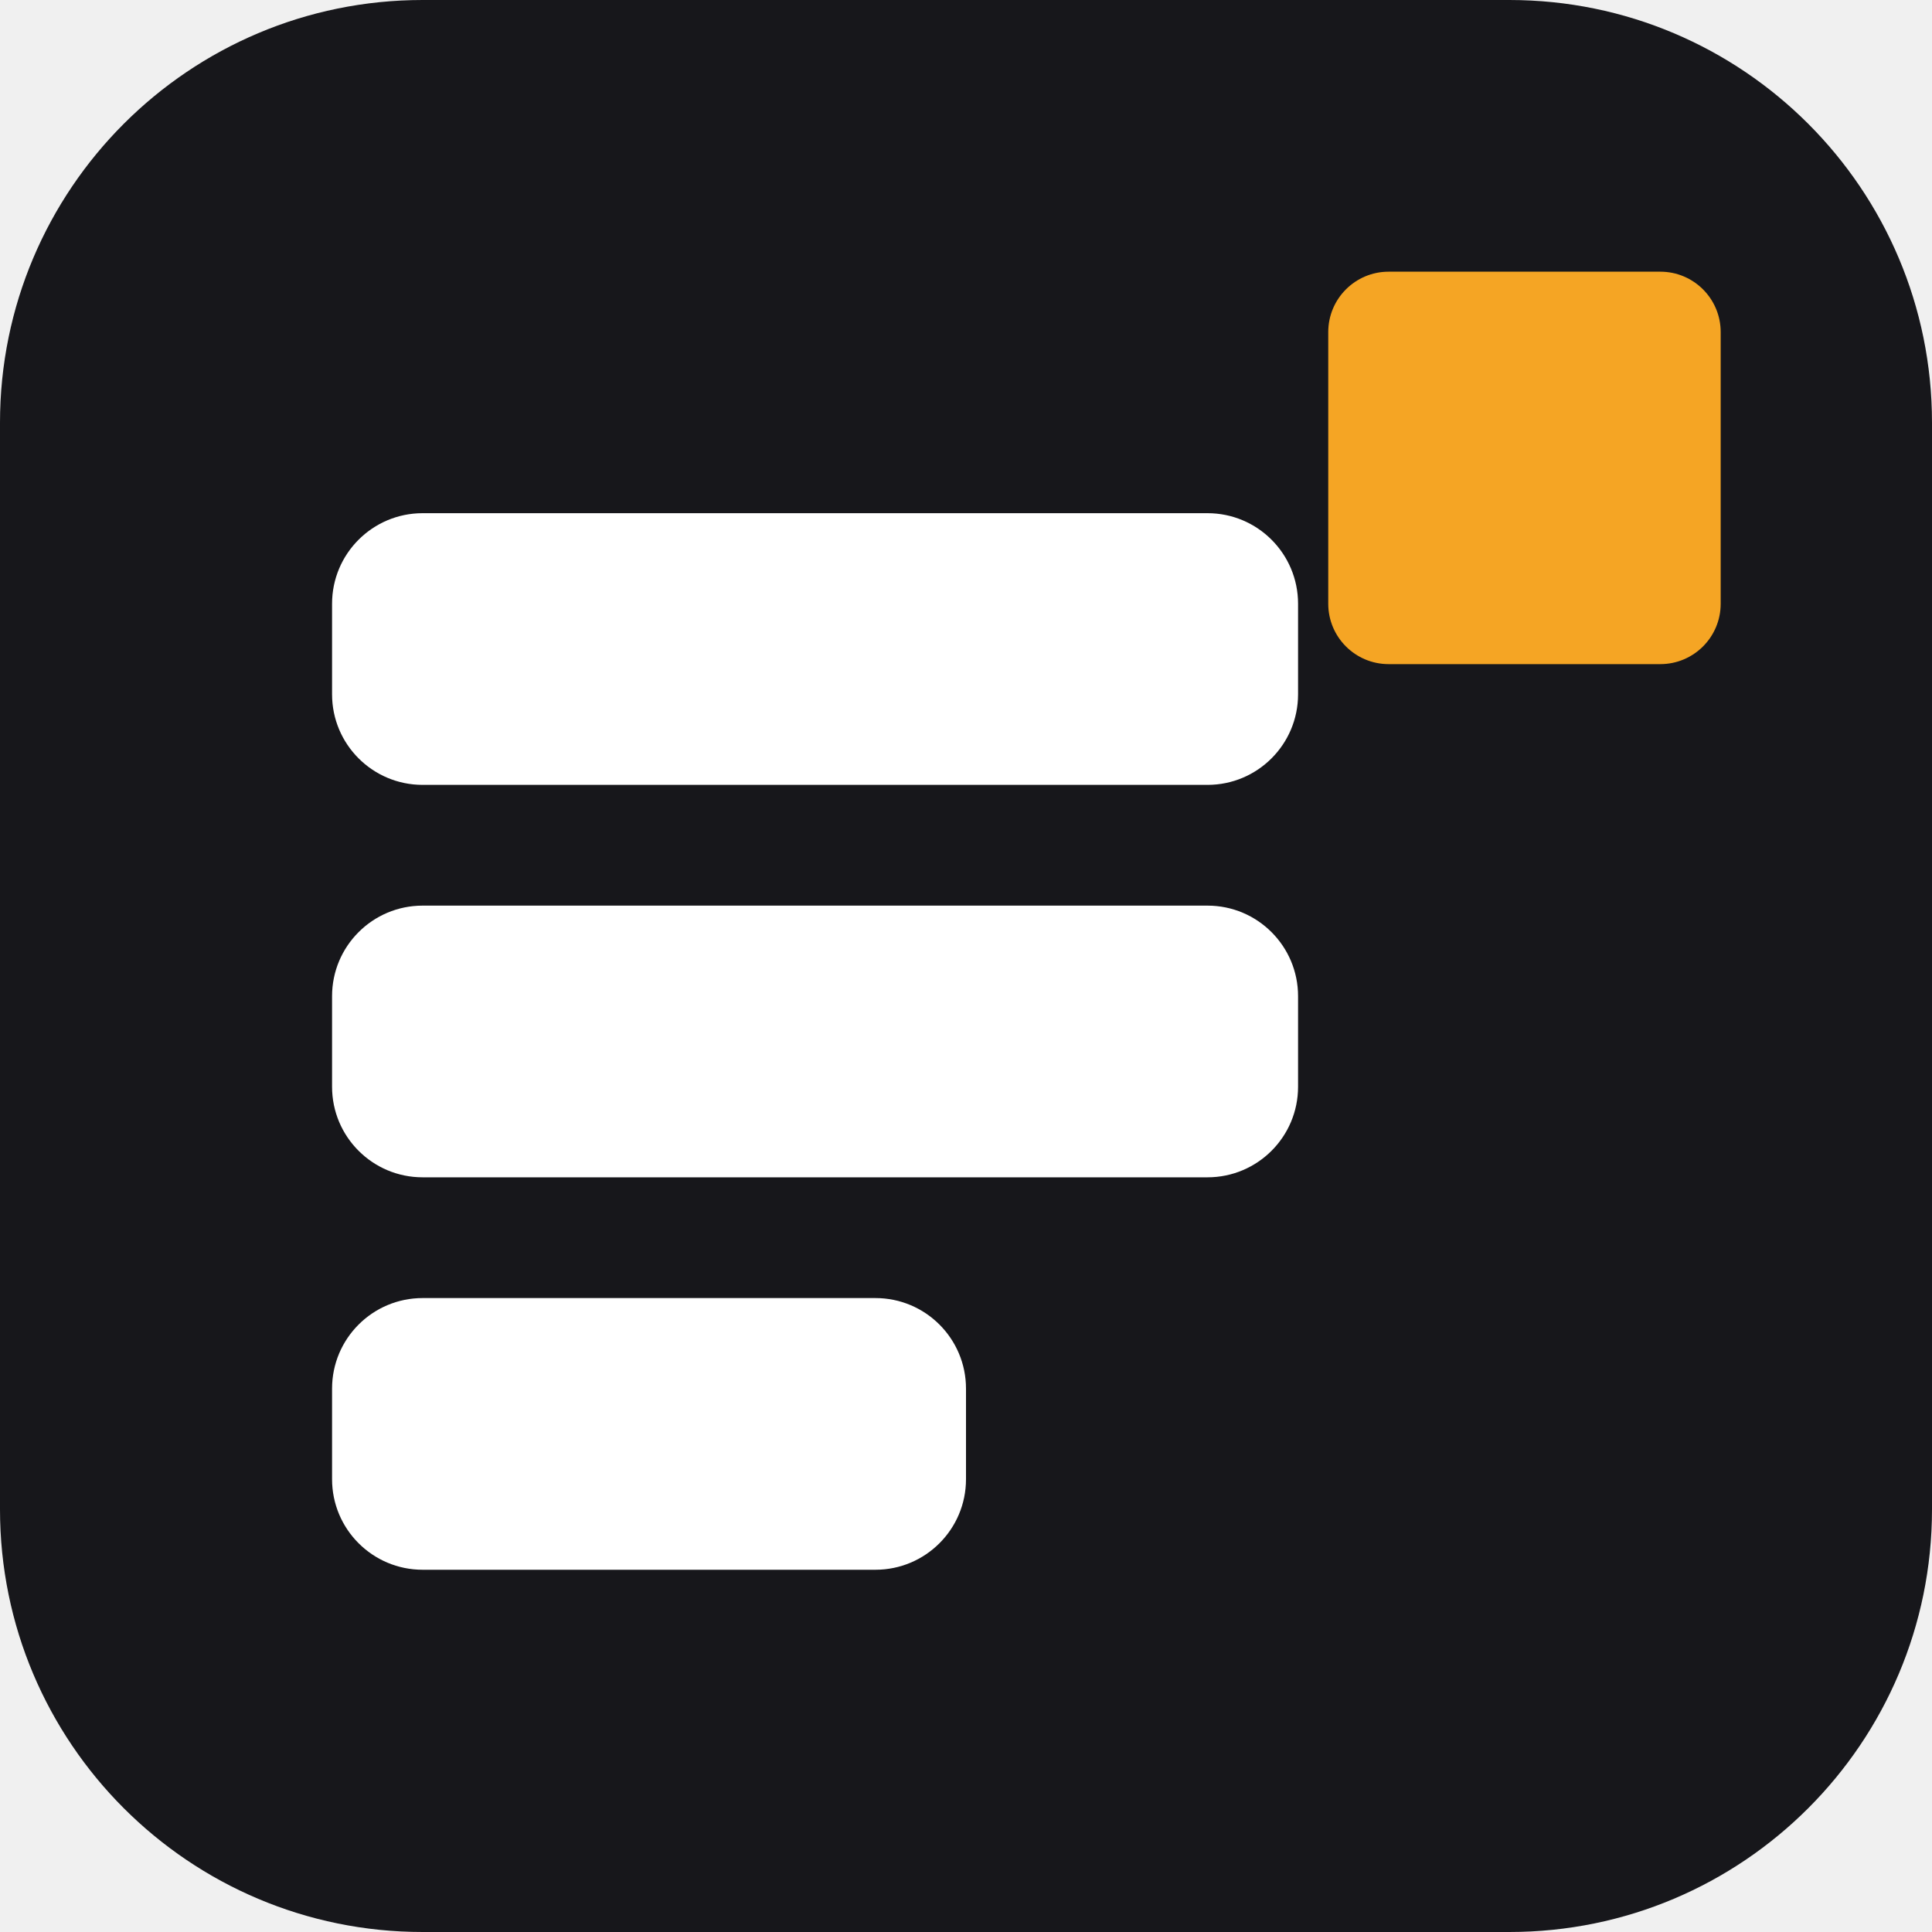
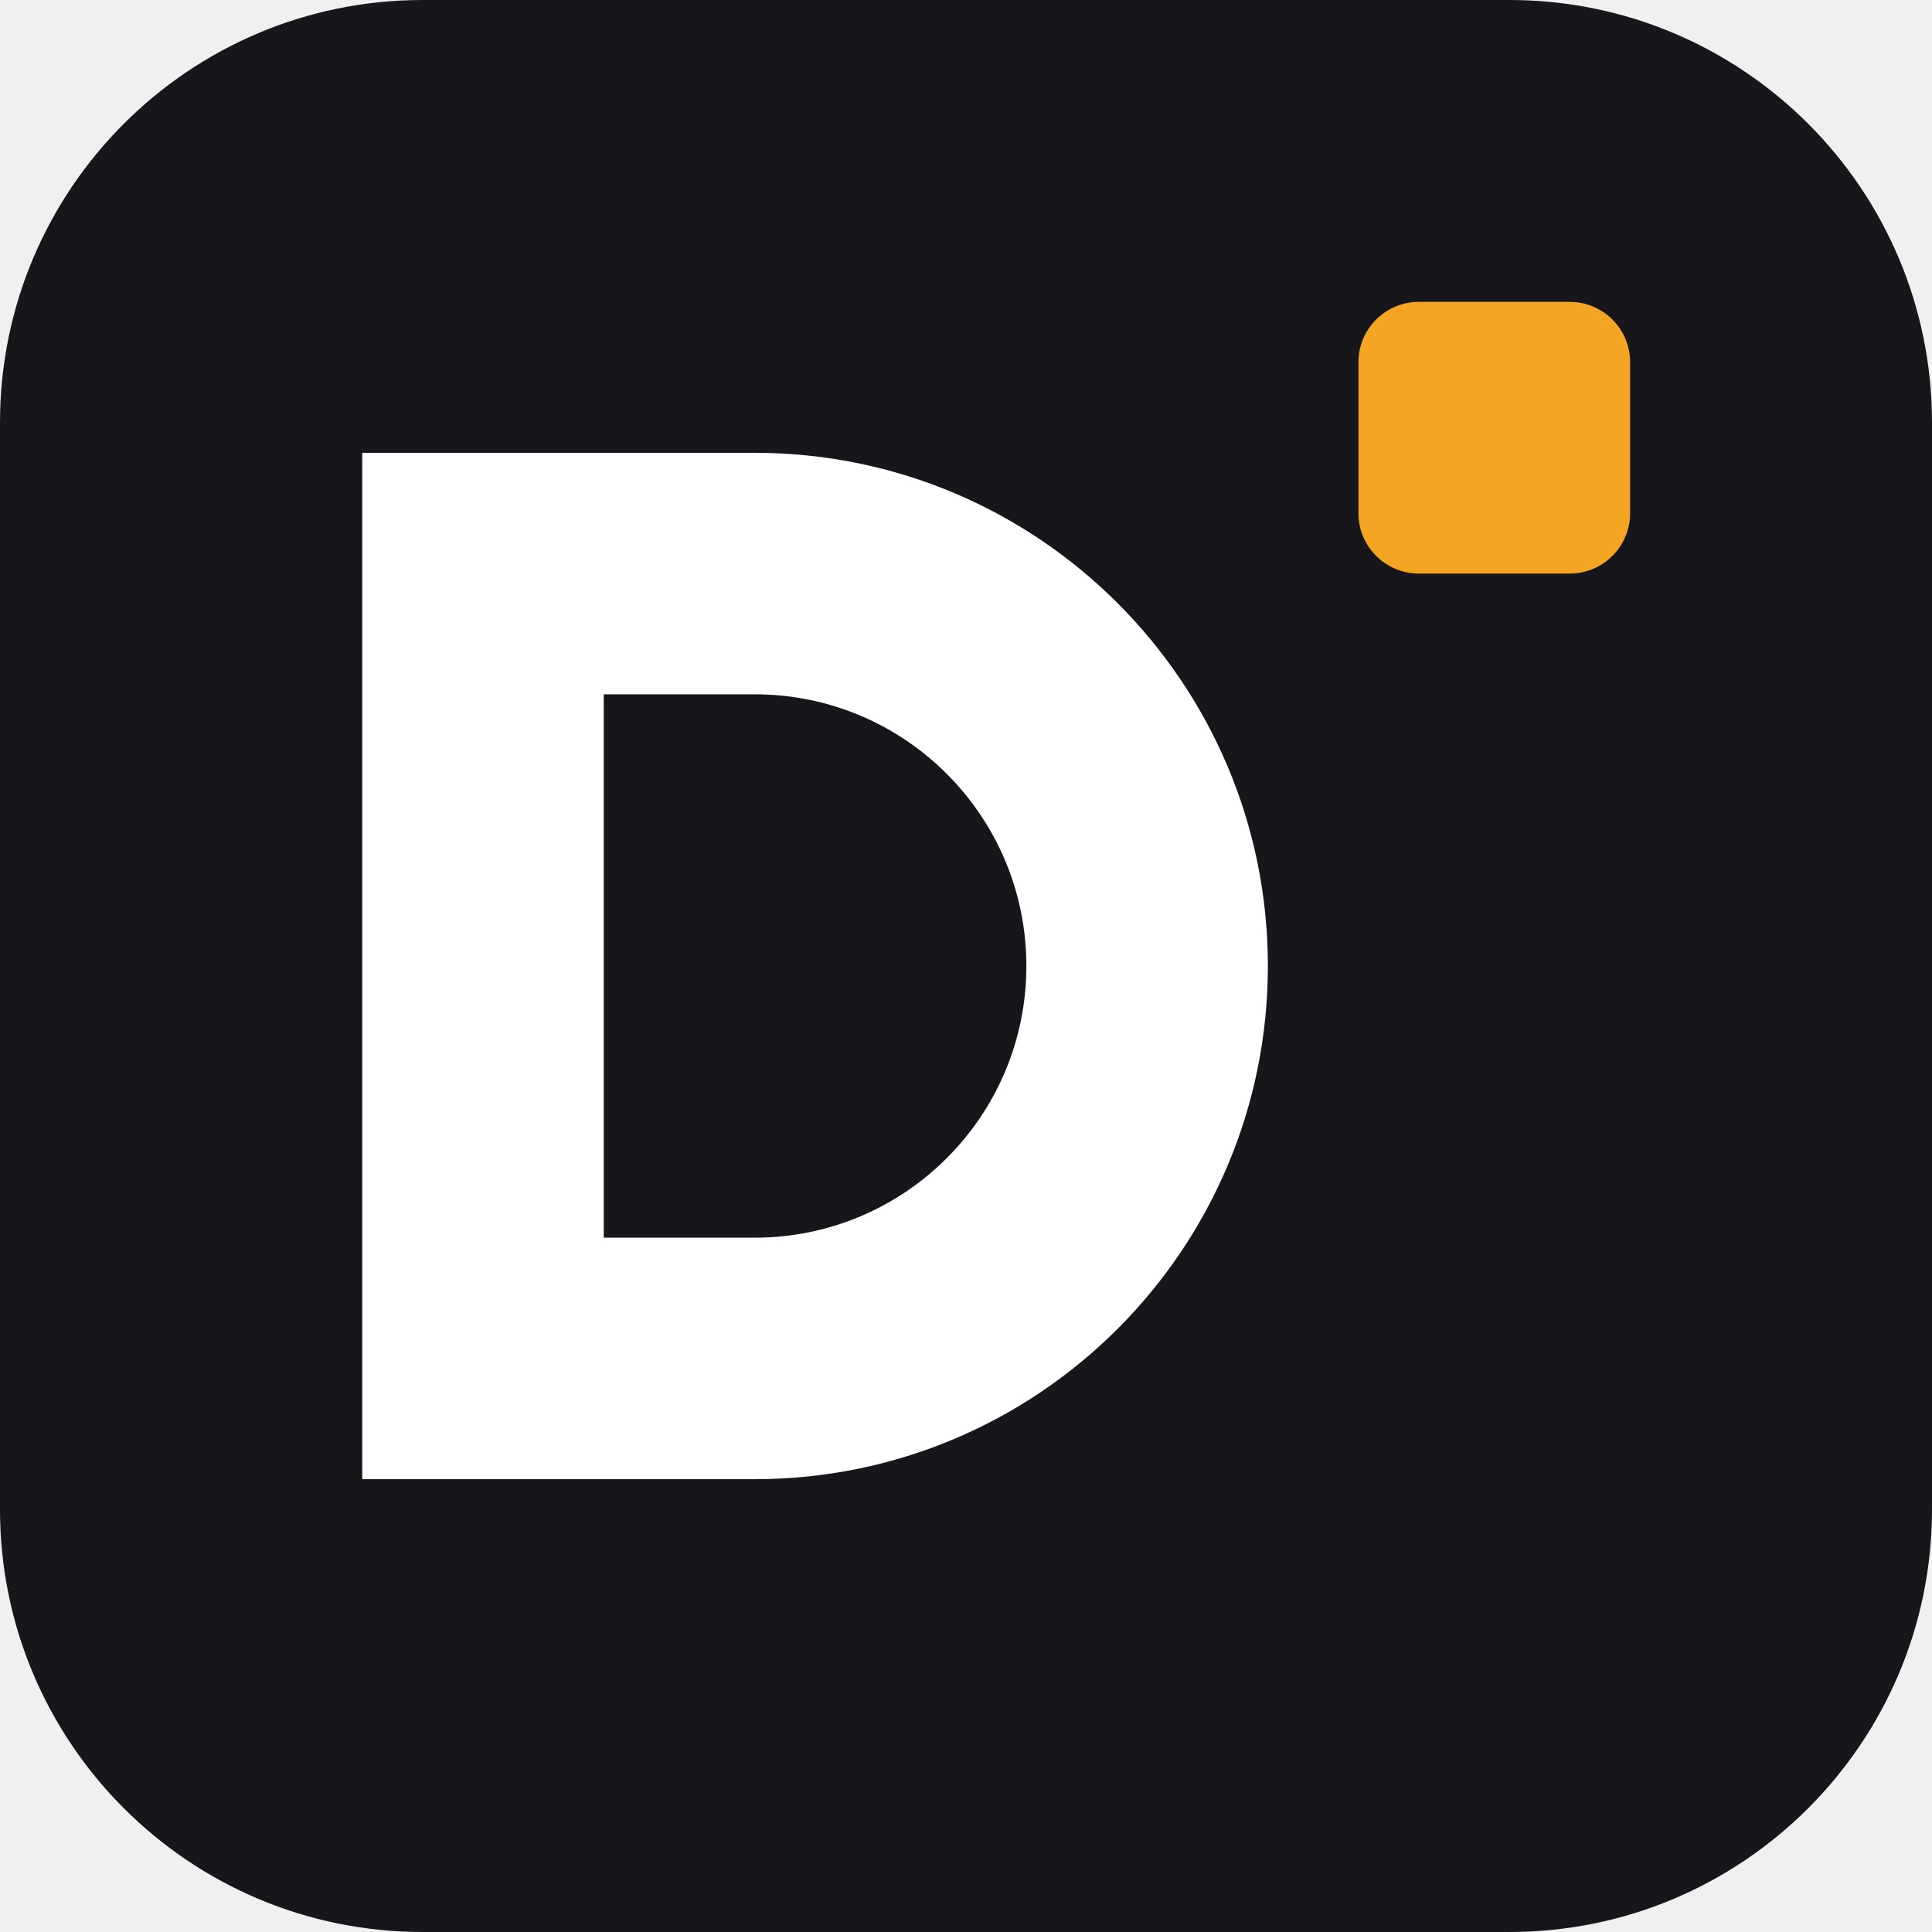
- <svg xmlns="http://www.w3.org/2000/svg" viewBox="0 0 64 64">
+ <svg xmlns="http://www.w3.org/2000/svg" viewBox="0 0 64 64" role="img" aria-label="Docbound">
  <rect width="64" height="64" rx="14" fill="#17171b" />
-   <rect x="11" y="17" width="32" height="9" rx="3" fill="#ffffff" />
-   <rect x="11" y="30" width="32" height="9" rx="3" fill="#ffffff" />
-   <rect x="11" y="43" width="21" height="9" rx="3" fill="#ffffff" />
-   <rect x="44" y="9" width="13" height="13" rx="2" fill="#f5a524" />
+   <path fill-rule="evenodd" d="M12 15h13a17 17 0 0 1 0 34H12zM20 23h5a9 9 0 0 1 0 18h-5z" fill="#ffffff" />
+   <rect x="45" y="10" width="9" height="9" rx="2" fill="#f5a524" />
</svg>
